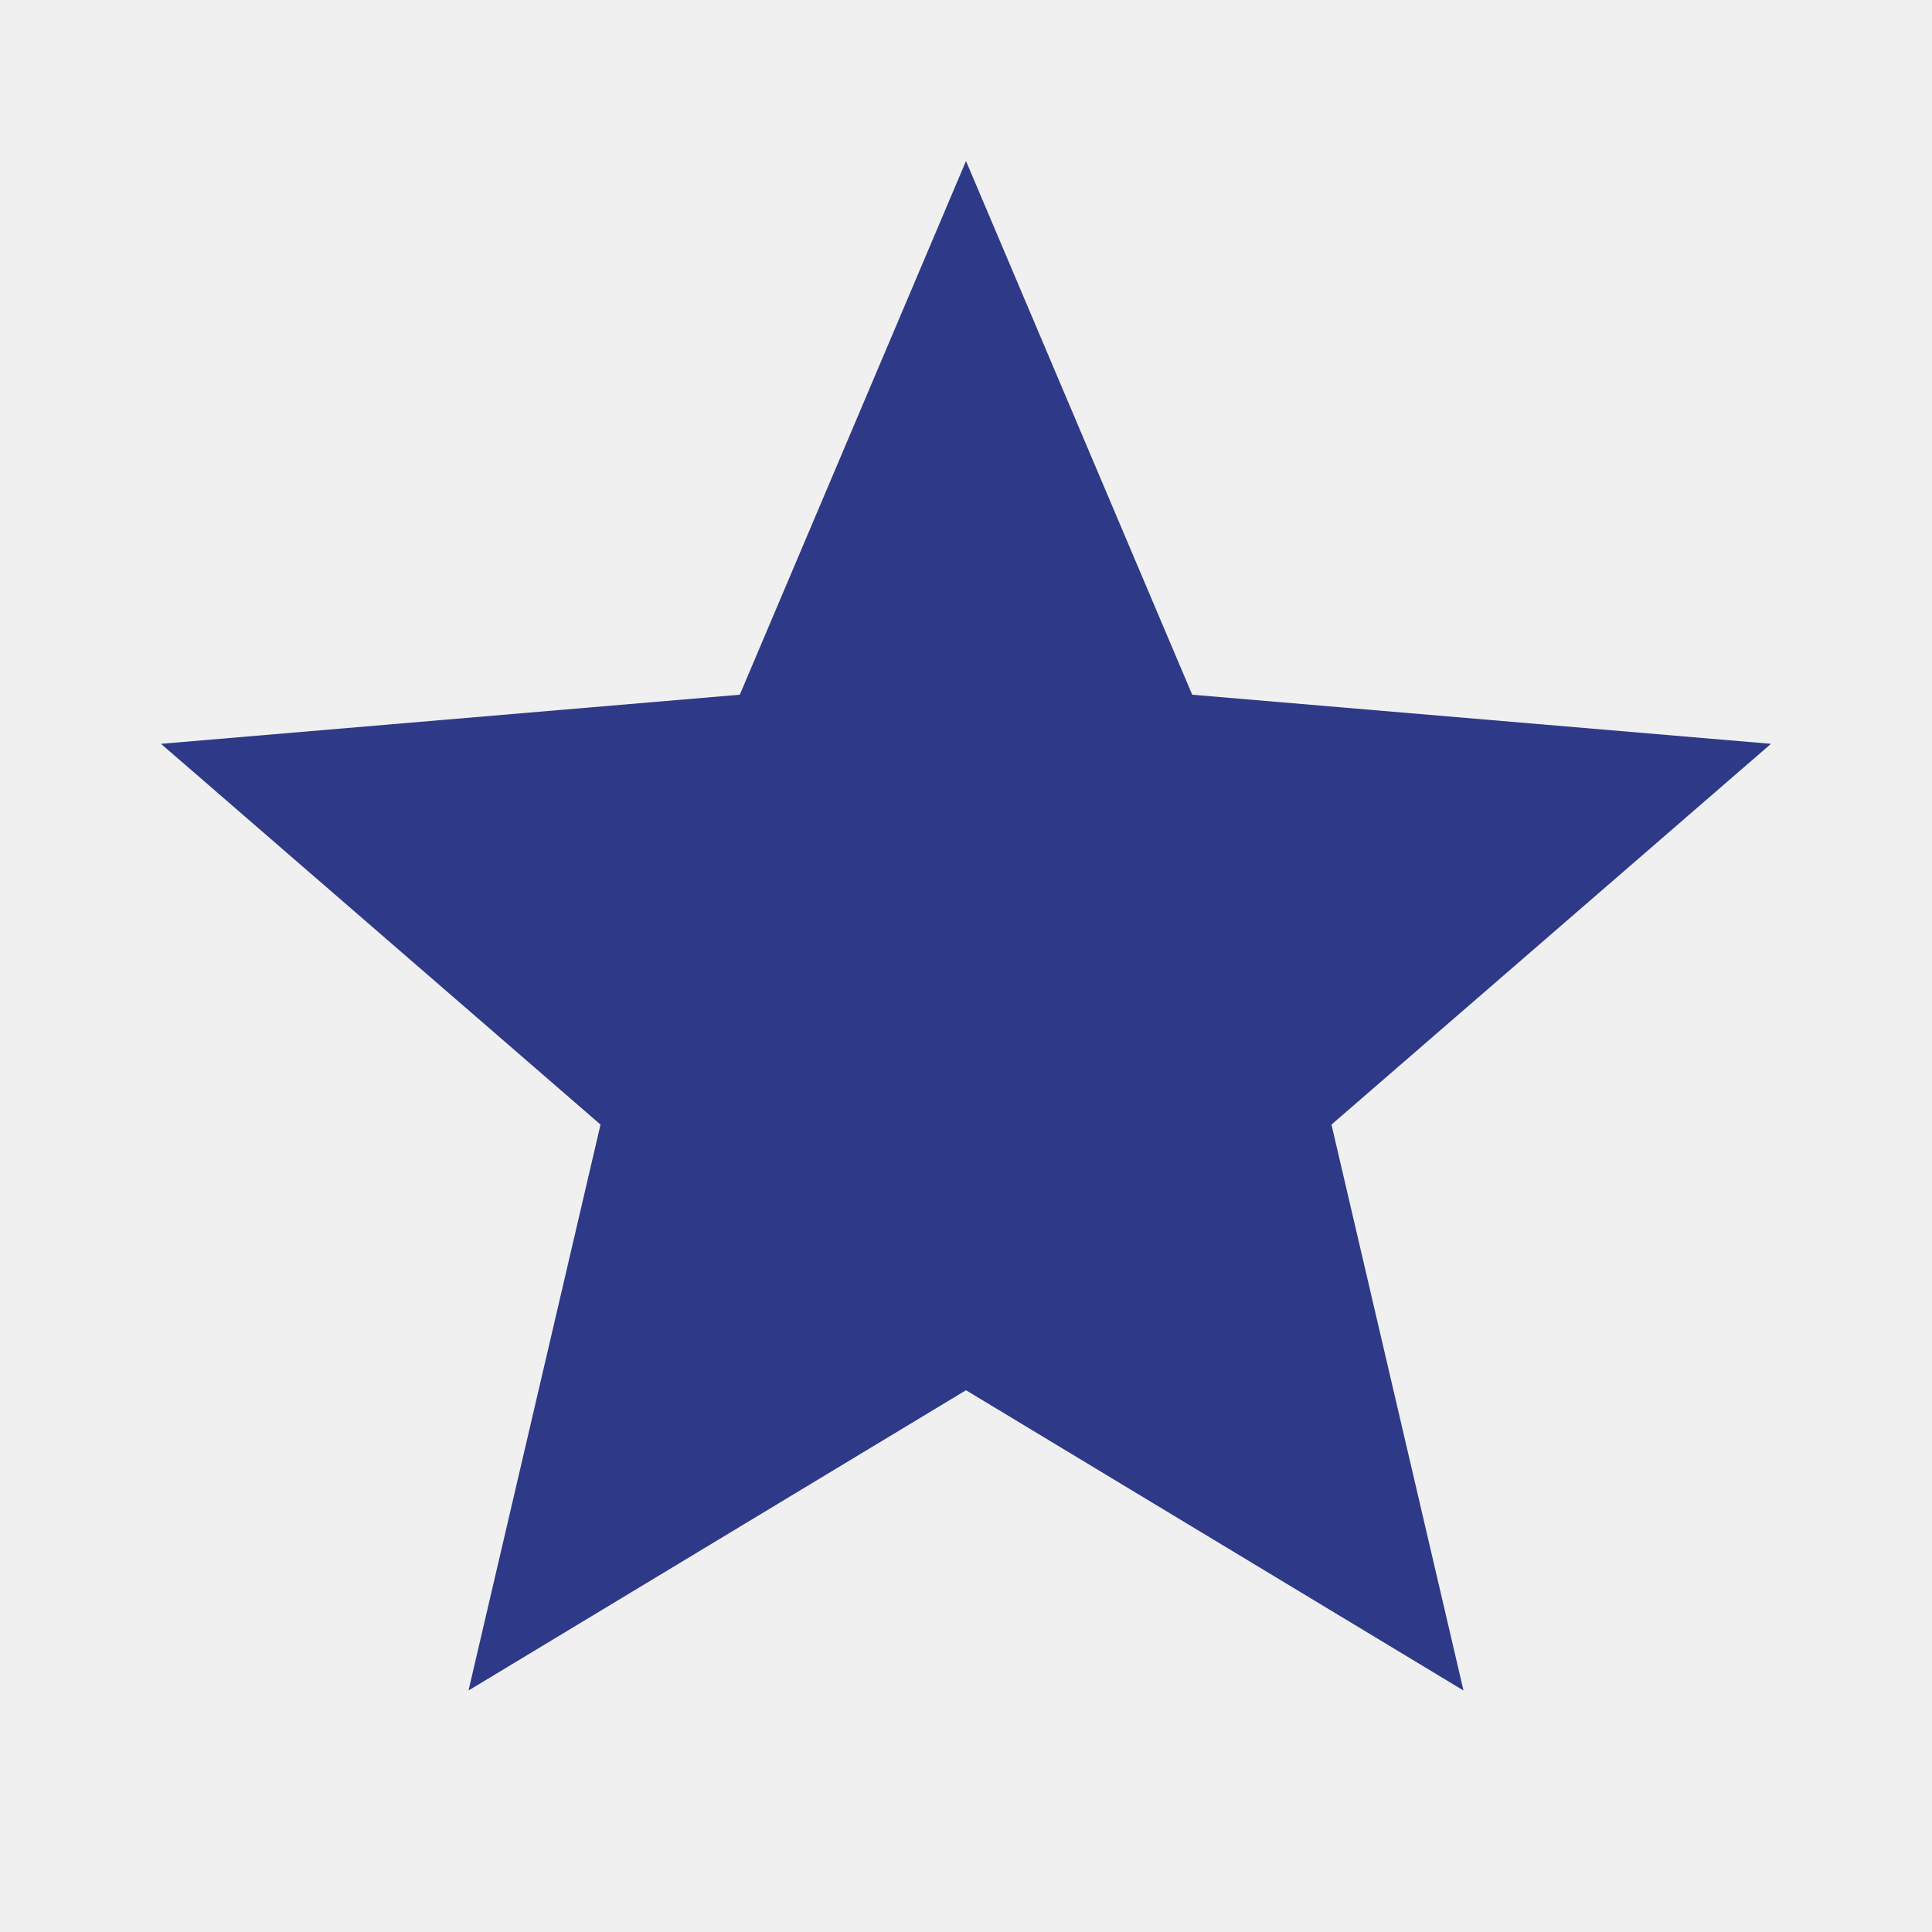
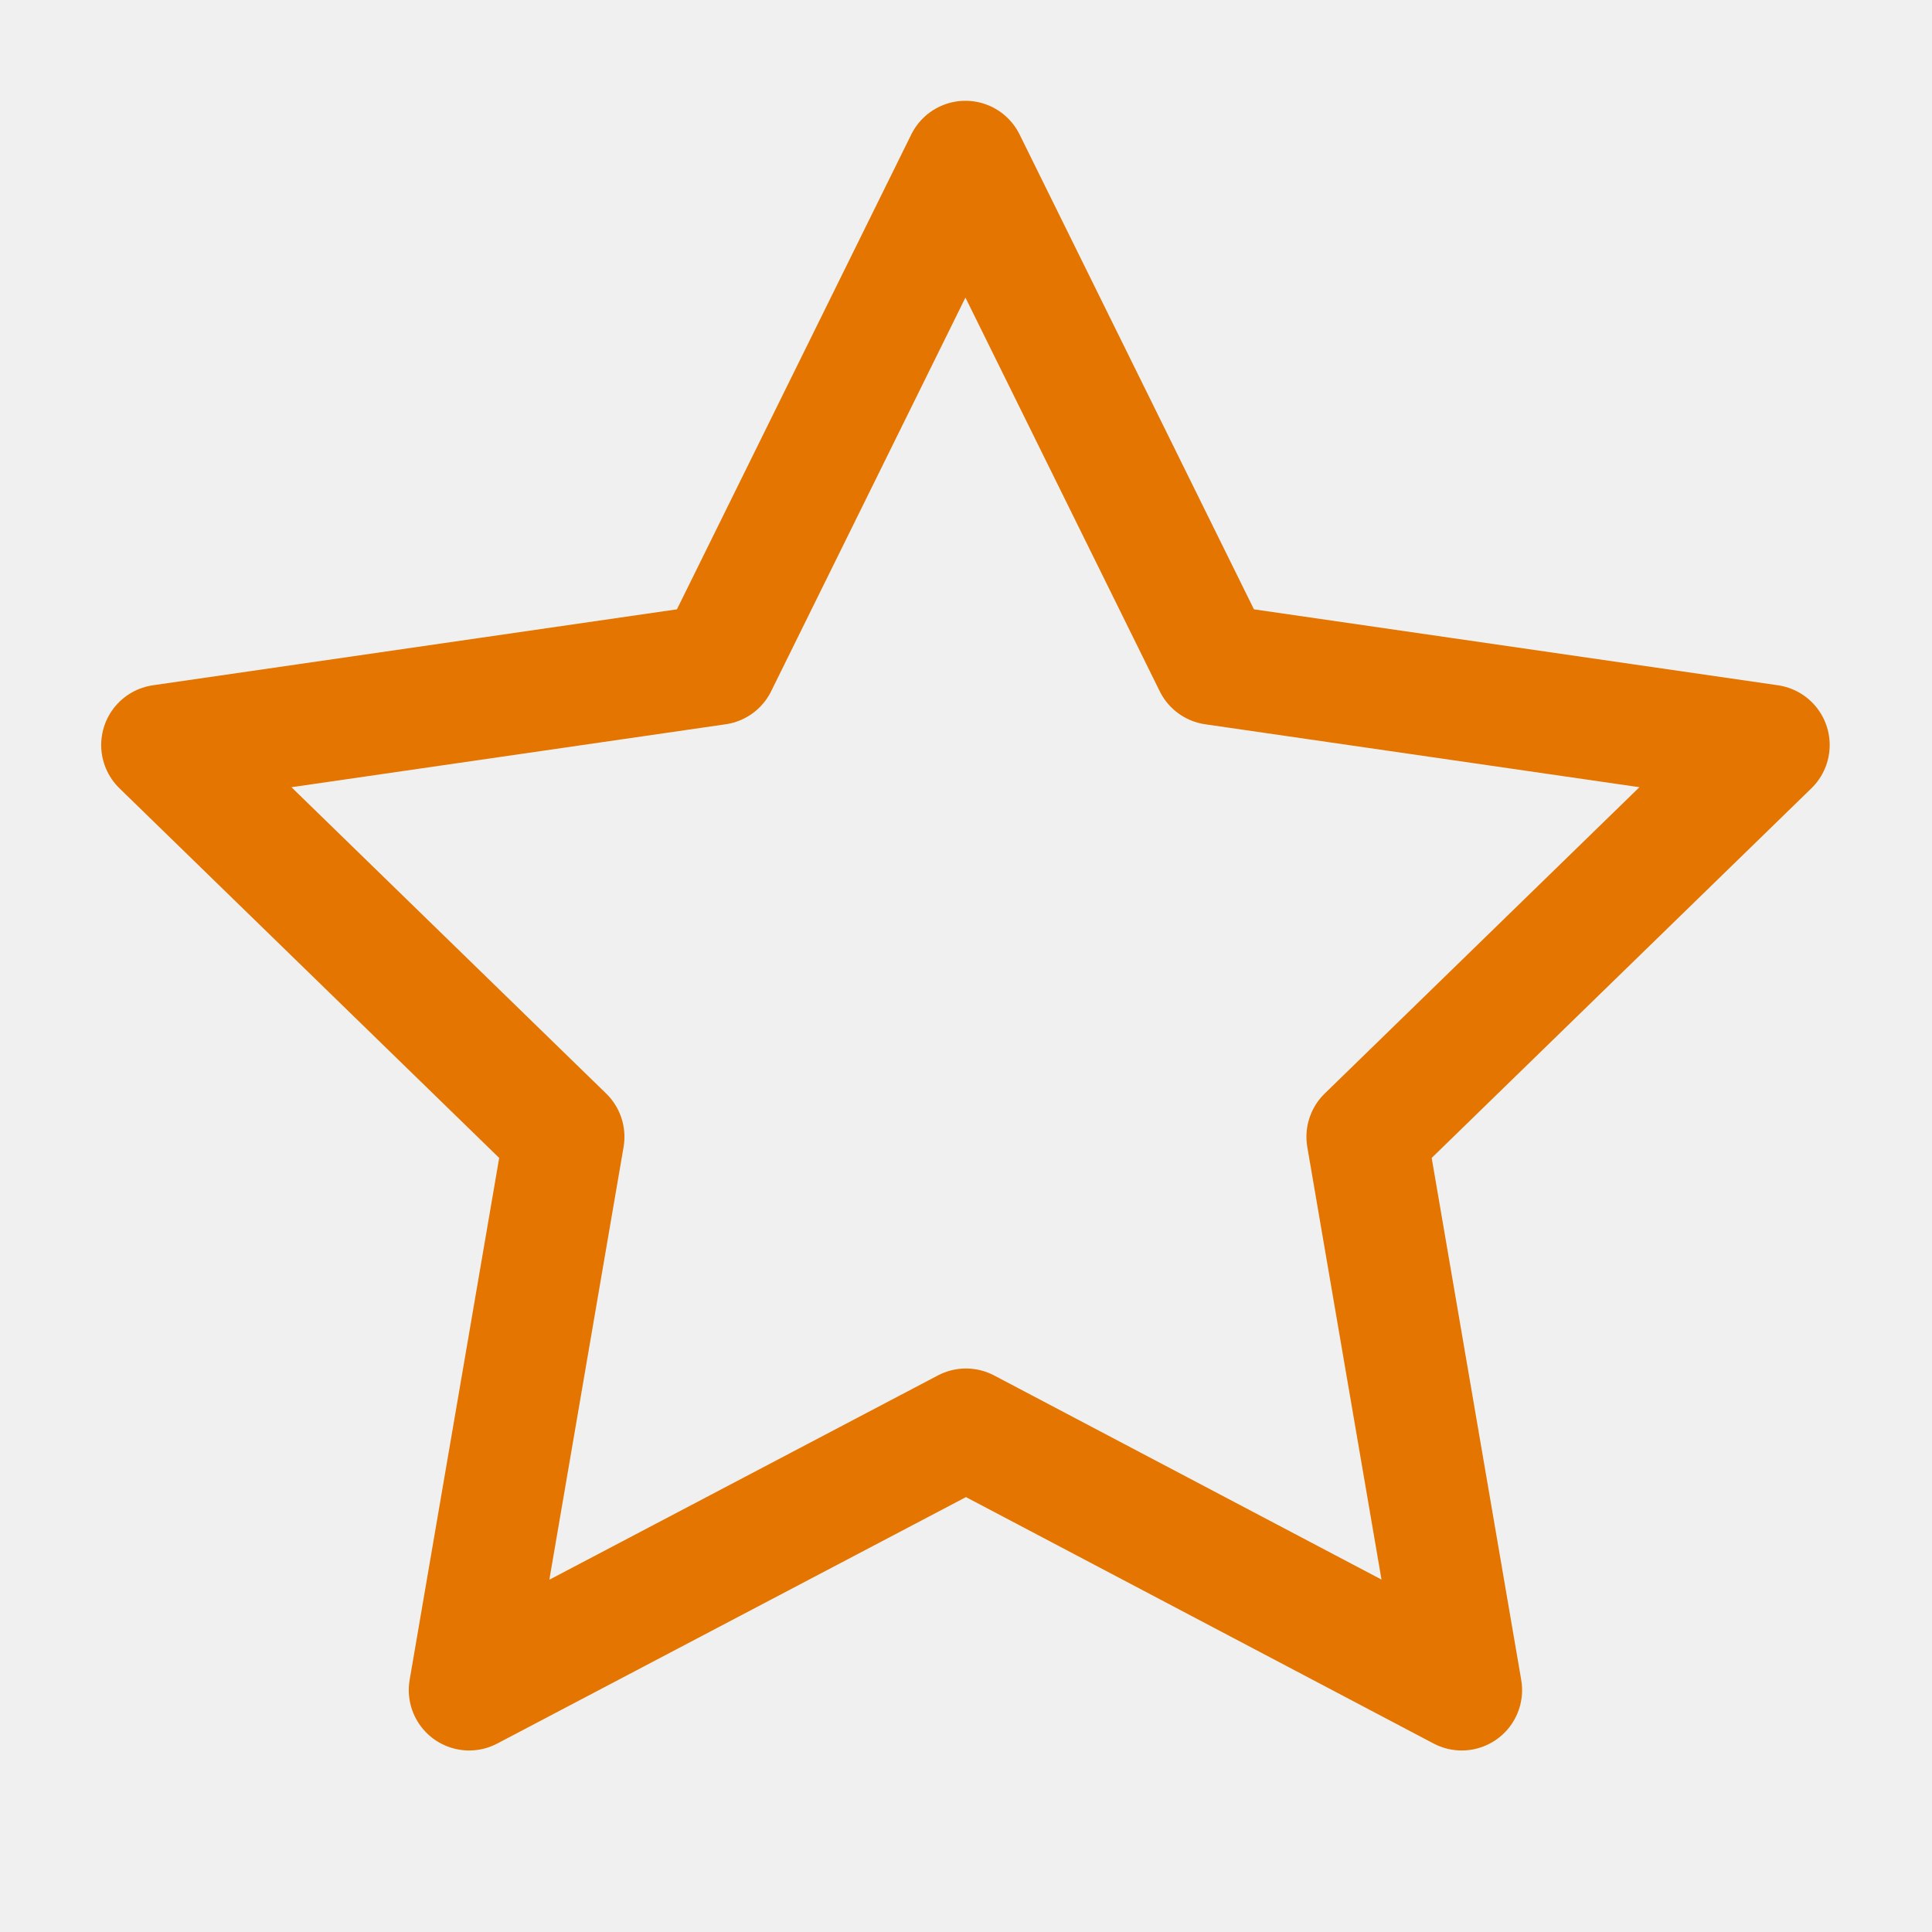
<svg xmlns="http://www.w3.org/2000/svg" width="24" height="24" viewBox="0 0 24 24" fill="none">
-   <g clip-path="url(#clip0_57_12939)">
-     <path d="M12 17.27L18.18 21L16.54 13.97L22 9.24L14.81 8.63L12 2L9.19 8.63L2 9.24L7.46 13.97L5.82 21L12 17.27Z" fill="#2E3A87" />
+   <g clip-path="url(#clip0_43_23710)">
+     <path d="M12 17.75L5.828 20.995L7.007 14.122L2.007 9.255L8.907 8.255L11.993 2.002L15.079 8.255L21.979 9.255L16.979 14.122L18.158 20.995L12 17.75Z" stroke="#E37500" stroke-width="1.5" stroke-linecap="round" stroke-linejoin="round" />
  </g>
  <defs>
-     <clipPath id="clip0_57_12939">
+     <clipPath id="clip0_43_23710">
      <rect width="24" height="24" fill="white" />
    </clipPath>
  </defs>
</svg>
